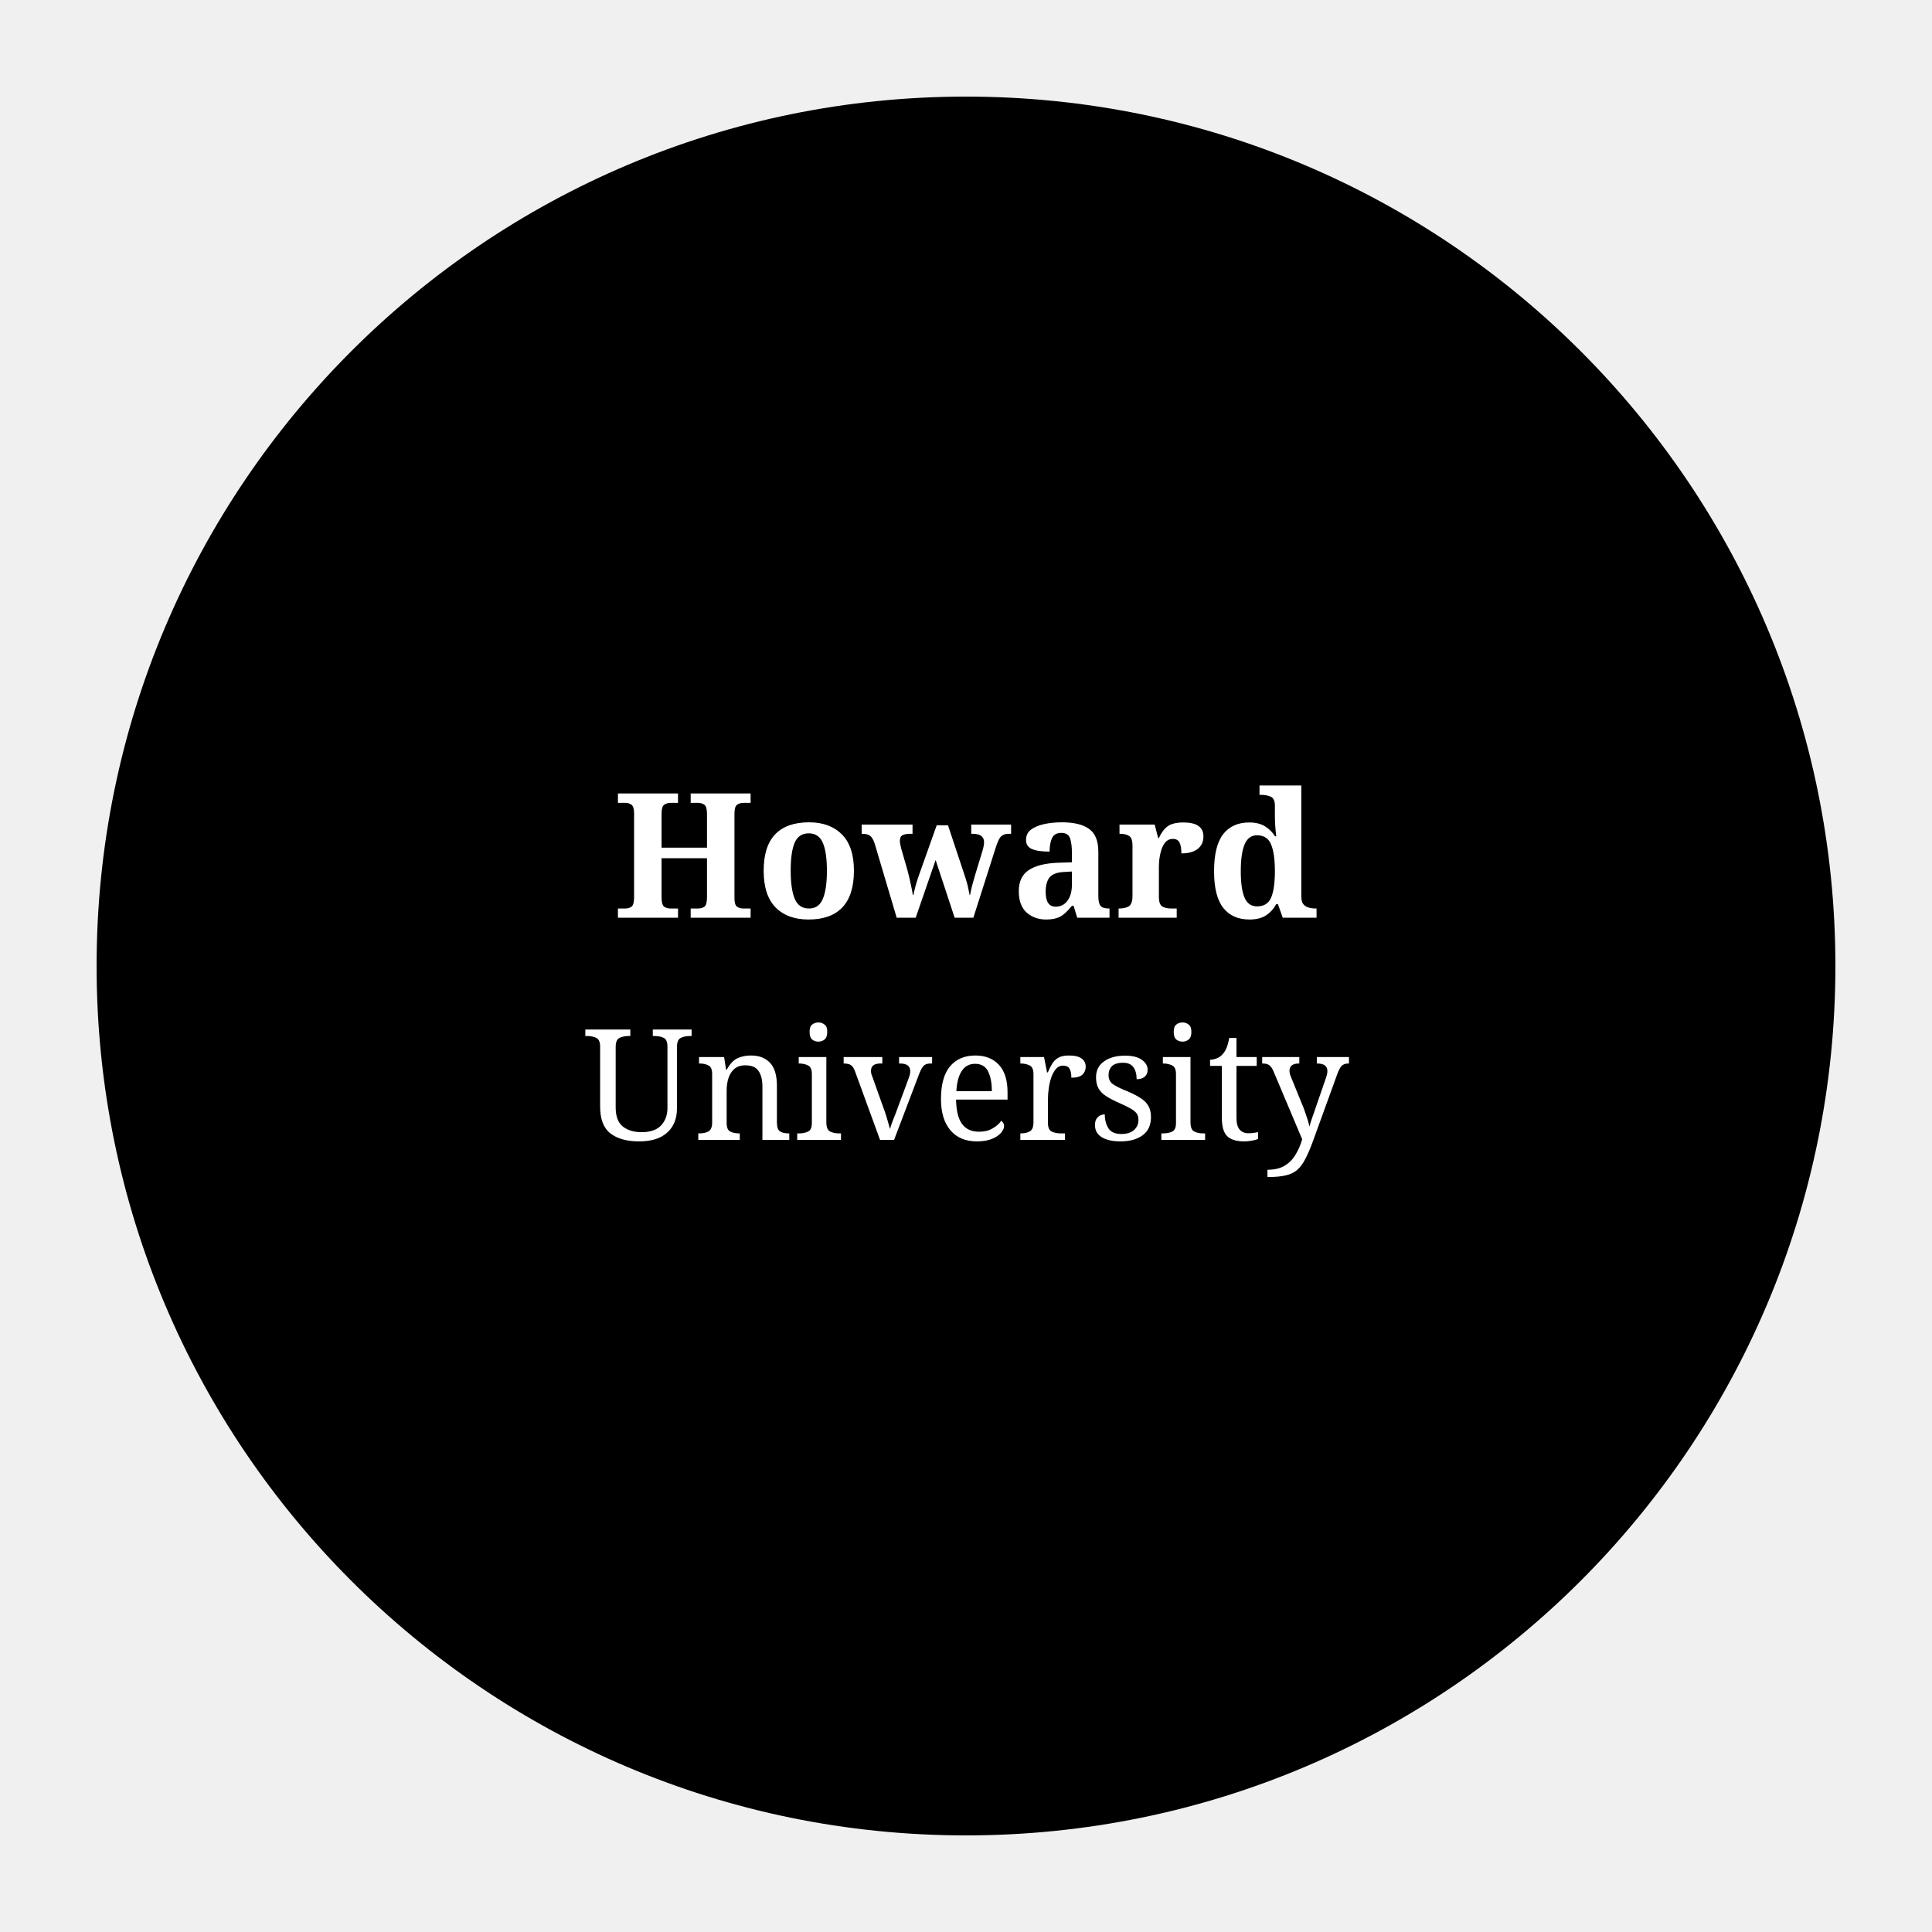
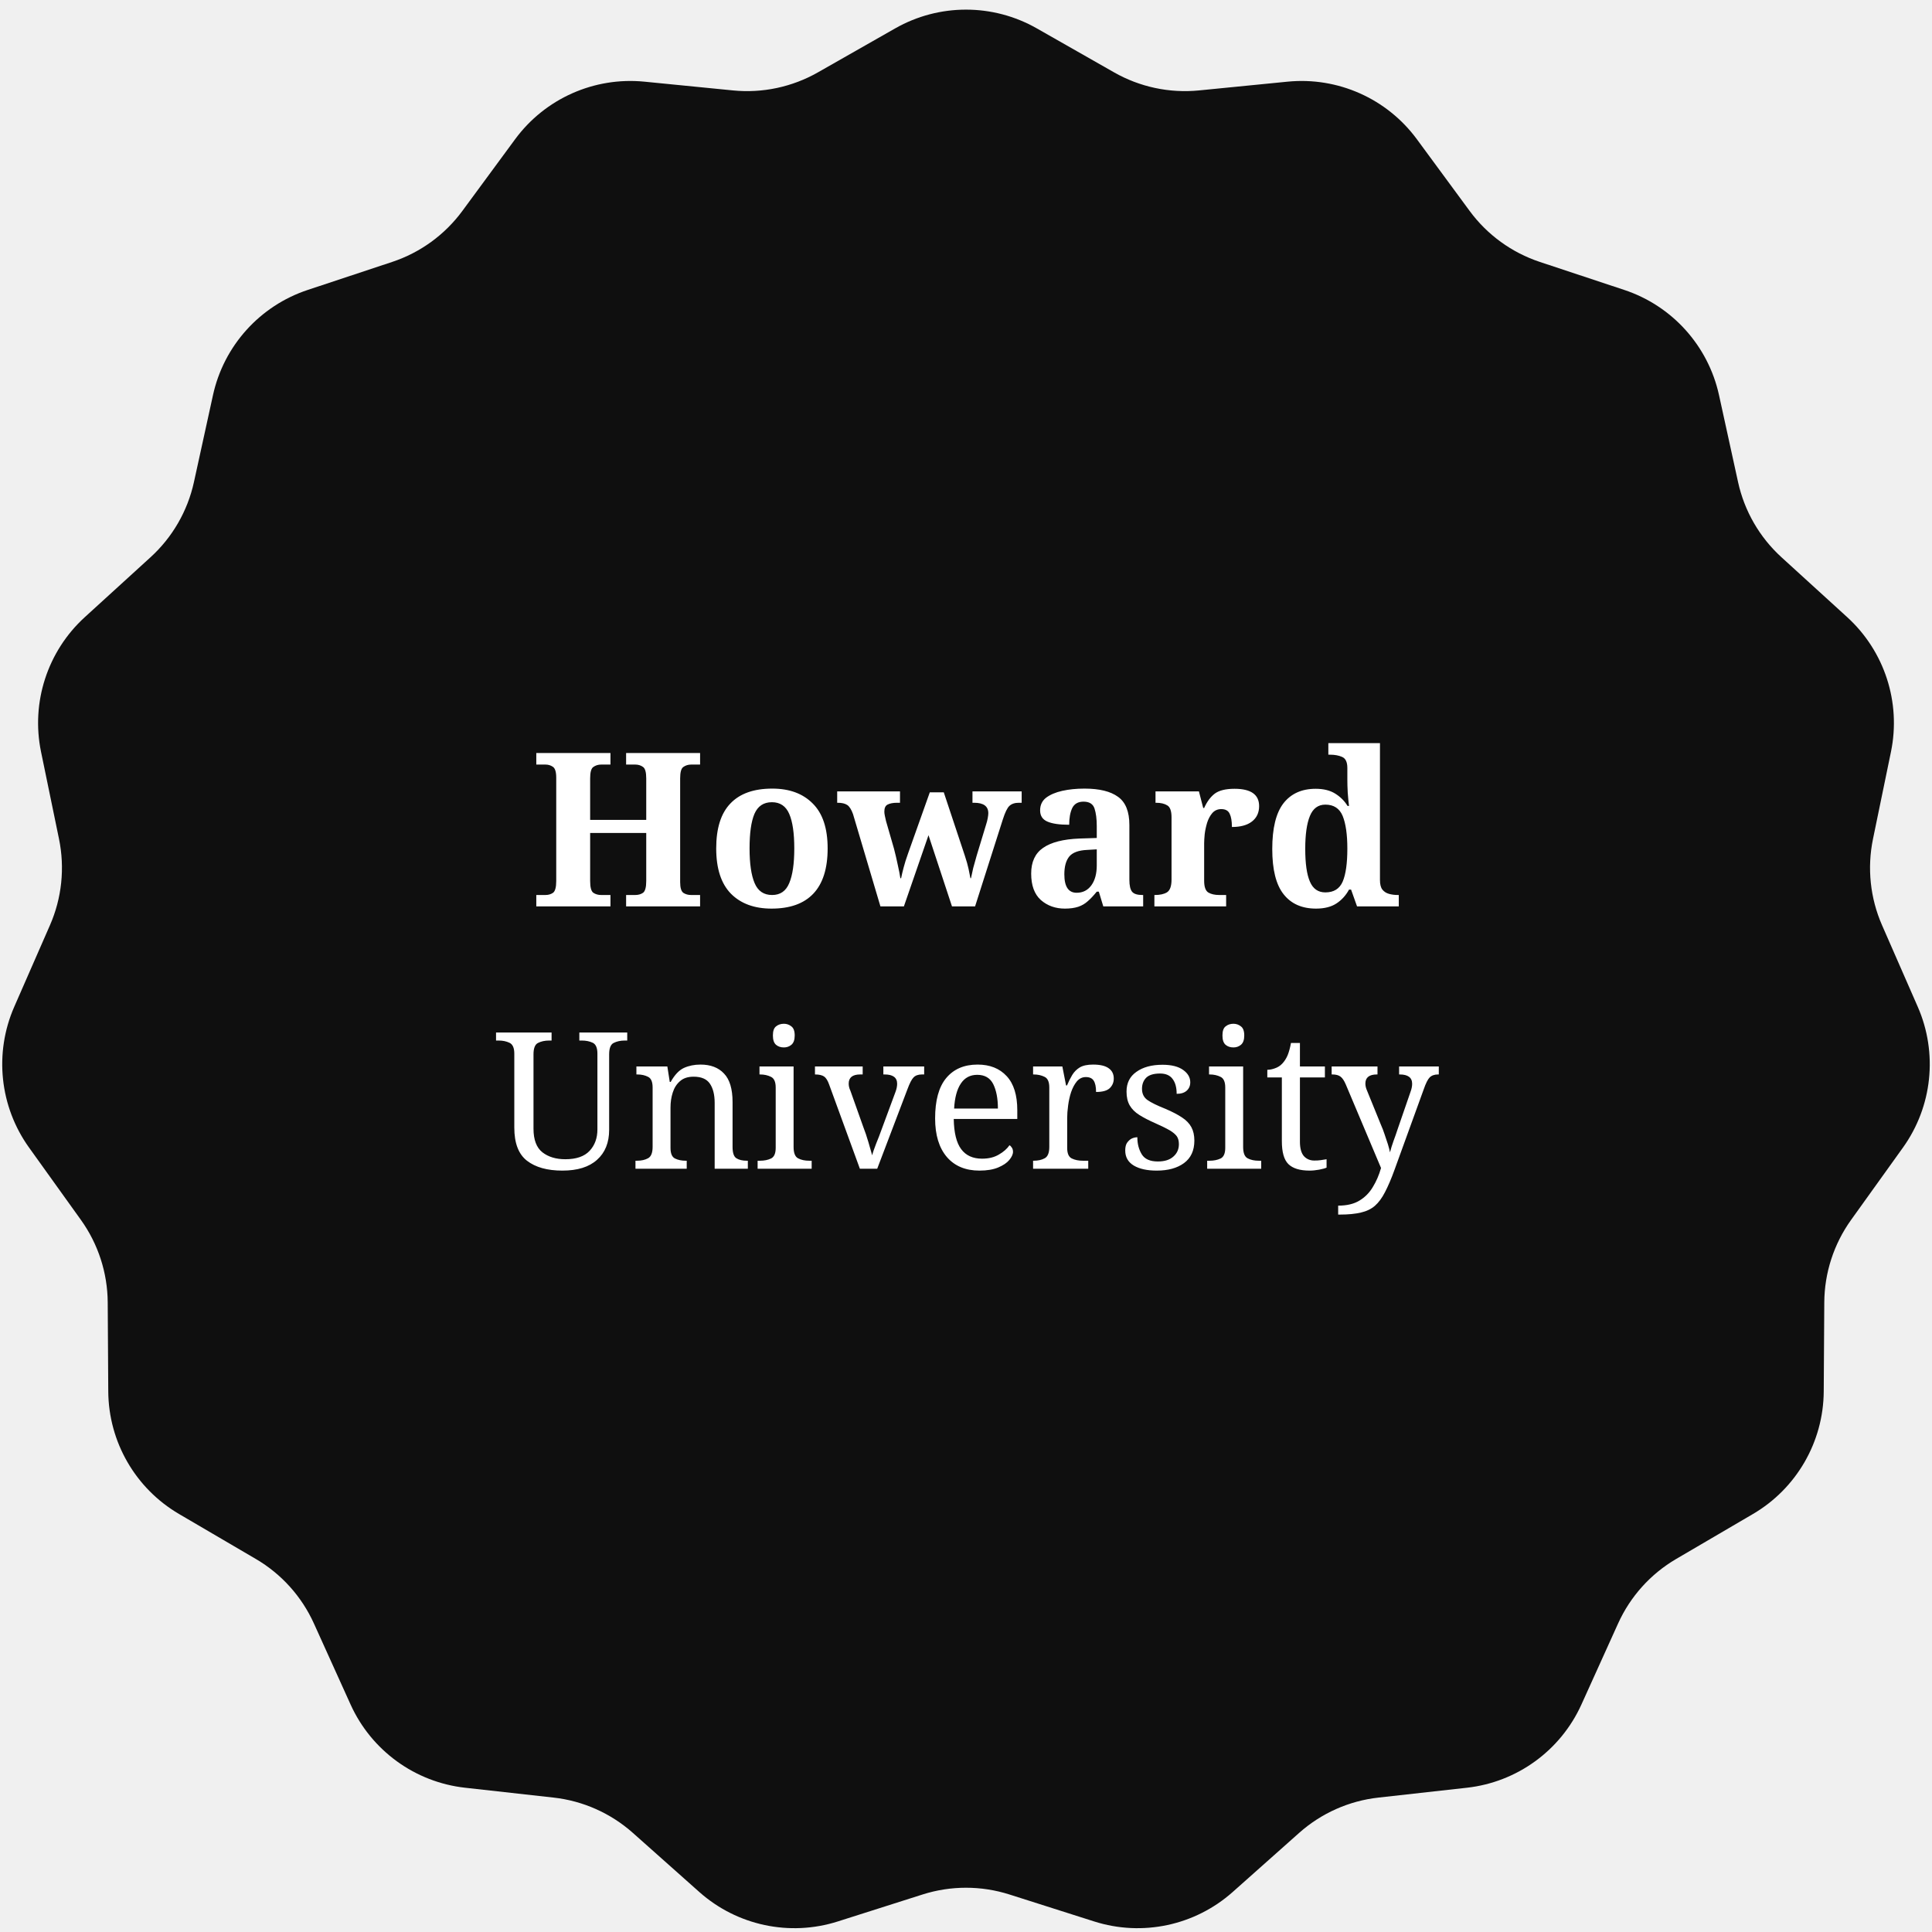
- <svg xmlns="http://www.w3.org/2000/svg" width="200" height="200" viewBox="0 0 200 200">
-   <circle cx="100" cy="100" r="90" fill="#000" />
-   <text x="100" y="95" font-family="Georgia, serif" font-size="18" font-weight="bold" fill="#fff" text-anchor="middle">Howard</text>
-   <text x="100" y="118" font-family="Georgia, serif" font-size="16" fill="#fff" text-anchor="middle">University</text>
+ <svg xmlns="http://www.w3.org/2000/svg" width="162" height="162" viewBox="0 0 162 162" fill="none">
+   <path d="M75.064 2.379C78.744 0.284 83.256 0.284 86.936 2.379L93.42 6.07C95.579 7.298 98.066 7.827 100.537 7.582L107.962 6.848C112.176 6.431 116.298 8.266 118.808 11.677L123.23 17.686C124.702 19.686 126.759 21.181 129.117 21.963L136.198 24.312C140.217 25.645 143.236 28.998 144.142 33.135L145.738 40.422C146.269 42.849 147.54 45.051 149.376 46.724L154.89 51.75C158.019 54.603 159.414 58.894 158.559 63.041L157.052 70.348C156.551 72.781 156.816 75.309 157.813 77.585L160.805 84.419C162.504 88.298 162.032 92.785 159.564 96.226L155.216 102.289C153.769 104.307 152.983 106.725 152.968 109.209L152.922 116.67C152.896 120.904 150.64 124.812 146.986 126.951L140.548 130.721C138.404 131.976 136.703 133.866 135.679 136.129L132.603 142.926C130.856 146.784 127.206 149.436 122.998 149.904L115.583 150.729C113.114 151.004 110.792 152.038 108.936 153.689L103.361 158.647C100.196 161.461 95.783 162.399 91.748 161.115L84.638 158.853C82.271 158.1 79.729 158.1 77.362 158.853L70.252 161.115C66.217 162.399 61.804 161.461 58.639 158.647L53.065 153.689C51.208 152.038 48.886 151.004 46.417 150.729L39.002 149.904C34.794 149.436 31.143 146.784 29.397 142.926L26.321 136.129C25.297 133.866 23.596 131.976 21.452 130.721L15.014 126.951C11.36 124.812 9.104 120.904 9.078 116.67L9.032 109.209C9.017 106.725 8.231 104.307 6.784 102.289L2.436 96.226C-0.032 92.785 -0.504 88.298 1.195 84.419L4.187 77.585C5.184 75.309 5.449 72.781 4.948 70.348L3.441 63.041C2.586 58.894 3.981 54.603 7.11 51.75L12.624 46.724C14.46 45.051 15.731 42.849 16.262 40.422L17.858 33.135C18.764 28.998 21.783 25.645 25.802 24.312L32.883 21.963C35.241 21.181 37.298 19.686 38.77 17.686L43.192 11.677C45.702 8.266 49.824 6.431 54.038 6.848L61.463 7.582C63.934 7.827 66.421 7.298 68.58 6.07L75.064 2.379Z" fill="#0F0F0F" />
+   <text x="81" y="76" font-family="Georgia, serif" font-size="18" font-weight="bold" fill="#fff" text-anchor="middle">Howard</text>
+   <text x="81" y="98" font-family="Georgia, serif" font-size="16" fill="#fff" text-anchor="middle">University</text>
</svg>
